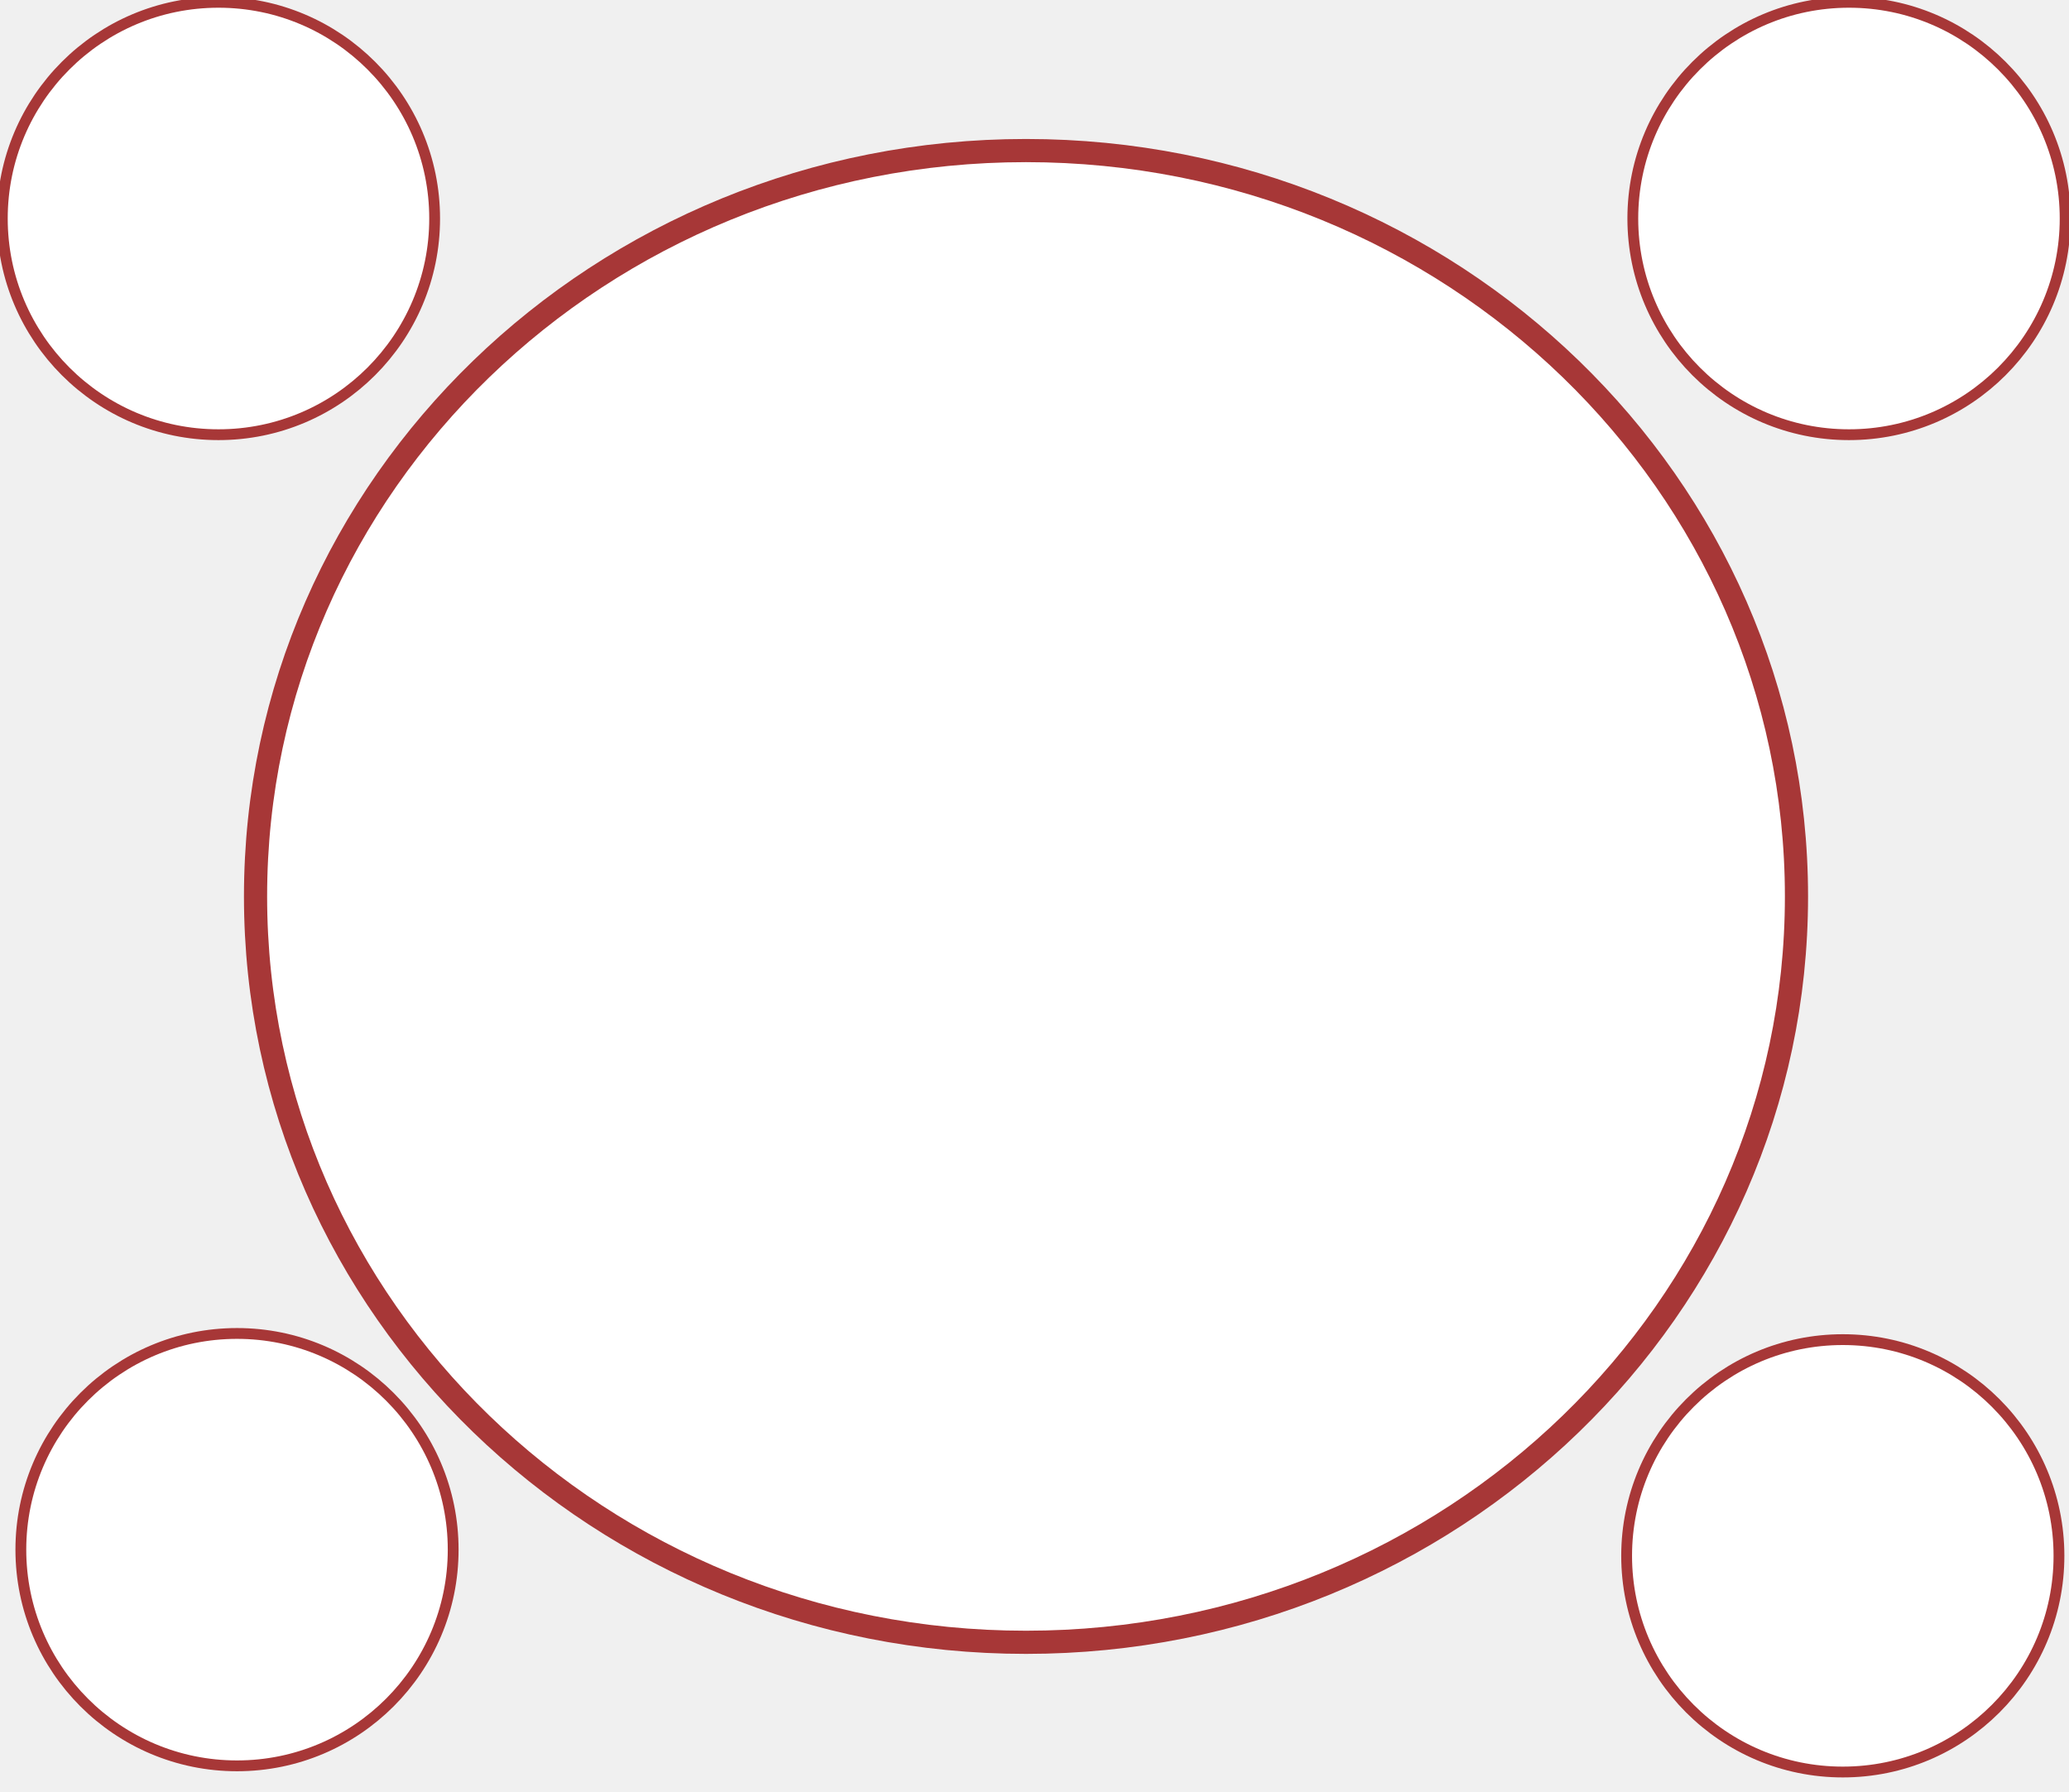
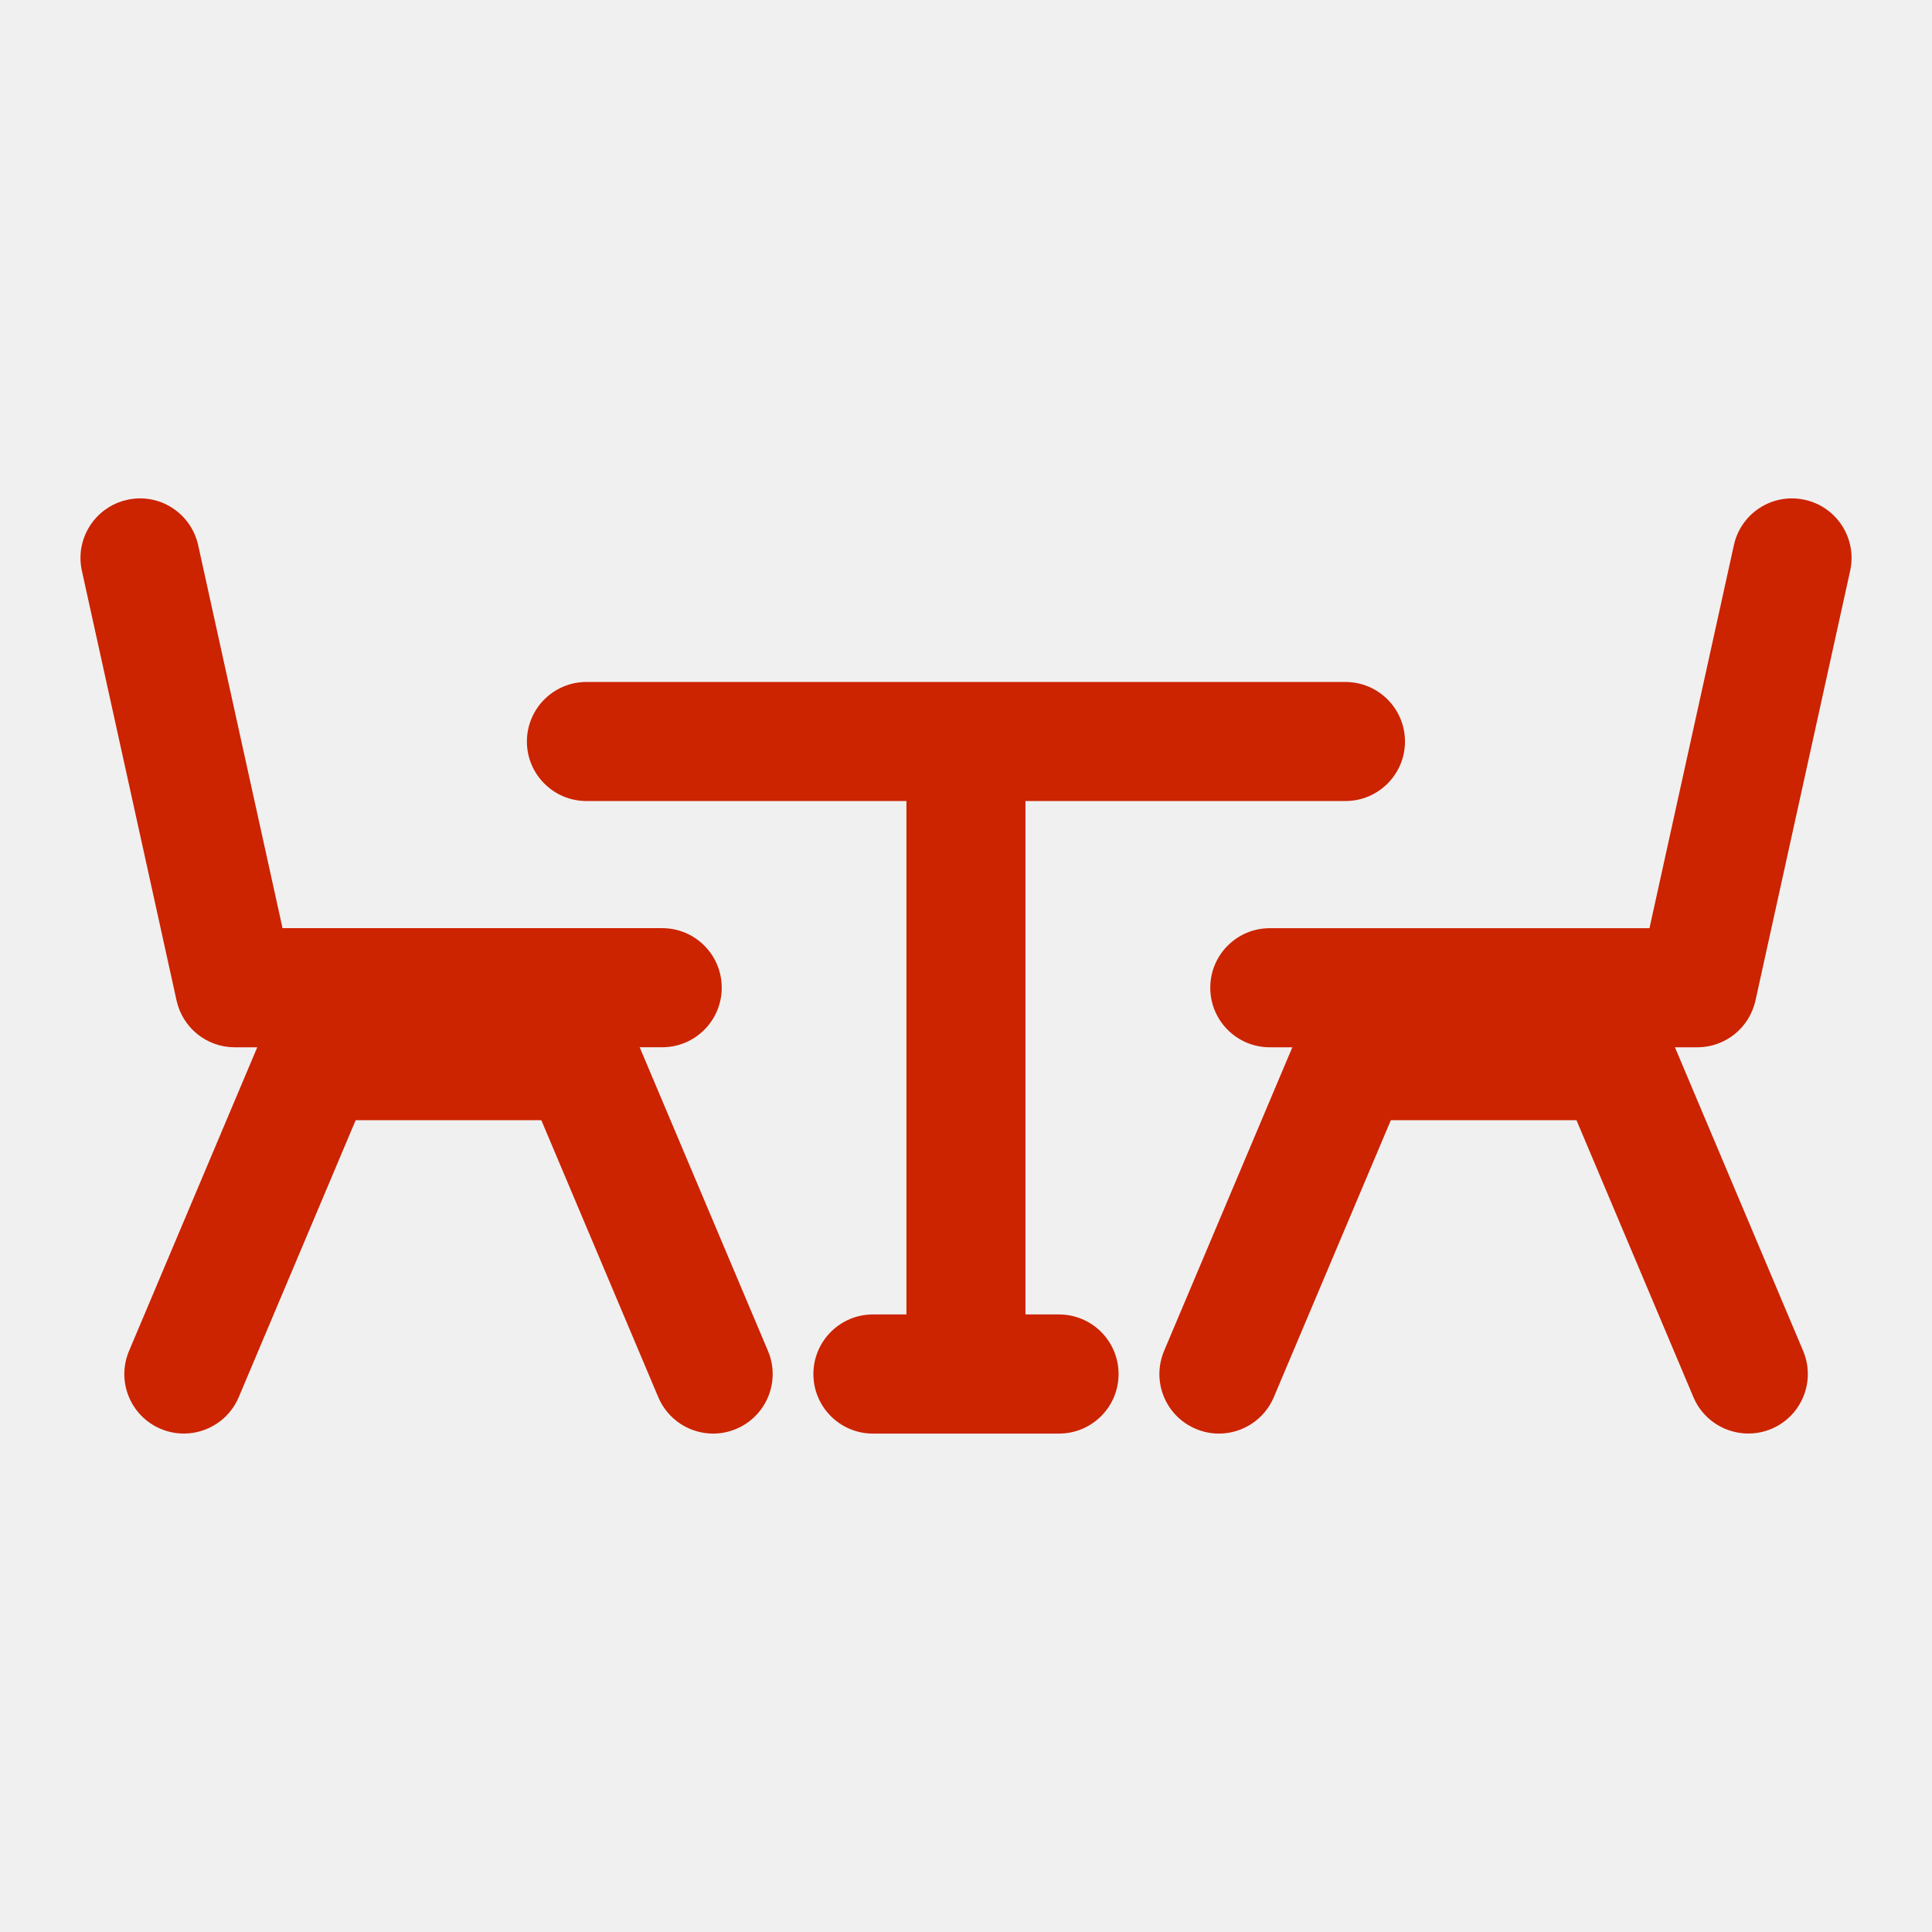
- <svg xmlns="http://www.w3.org/2000/svg" viewBox="0 0 670 580" preserveAspectRatio="none" xml:space="preserve">
-   <g>
-     <ellipse ry="241.5" rx="249.5" id="svg_5" cy="290.25" cx="332.25" stroke-width="7.5" stroke="#a73737" fill="#fff" />
-     <ellipse ry="70" rx="70" id="svg_9" cy="501.75" cx="76.75" fill-opacity="null" stroke-opacity="null" stroke-width="3.5" stroke="#a73737" fill="#fff" />
-     <ellipse ry="70" rx="70" id="svg_10" cy="70.75" cx="70.75" fill-opacity="null" stroke-opacity="null" stroke-width="3.5" stroke="#a73737" fill="#fff" />
-     <ellipse ry="70" rx="70" id="svg_11" cy="70.75" cx="598.75" fill-opacity="null" stroke-opacity="null" stroke-width="3.5" stroke="#a73737" fill="#fff" />
-     <ellipse ry="70" rx="70" id="svg_12" cy="503.75" cx="596.75" fill-opacity="null" stroke-opacity="null" stroke-width="3.5" stroke="#a73737" fill="#fff" />
+ <svg xmlns="http://www.w3.org/2000/svg" id="SvgjsSvg1001" width="288" height="288" version="1.1">
+   <defs id="SvgjsDefs1002" />
+   <g id="SvgjsG1008" transform="matrix(0.9167,0,0,0.9167,11.99548,11.99499)">
+     <svg width="288" height="288" enable-background="new 0 0 44.999 44.999" viewBox="0 0 44.999 44.999">
+       <path d="M42.558 23.378l2.406-10.92c.18-.816-.336-1.624-1.152-1.803-.816-.182-1.623.335-1.802 1.151l-2.145 9.733h-9.647c-.835 0-1.512.677-1.512 1.513 0 .836.677 1.513 1.512 1.513h.573l-3.258 7.713c-.325.771.034 1.657.805 1.982.19.081.392.12.588.12.59 0 1.15-.348 1.394-.925l2.974-7.038 4.717.001 2.971 7.037c.327.77 1.215 1.127 1.982.805.77-.325 1.13-1.212.805-1.982l-3.257-7.713h.573C41.791 24.564 42.403 24.072 42.558 23.378zM14.208 24.564h.573c.835 0 1.512-.677 1.512-1.513 0-.836-.677-1.513-1.512-1.513H5.134L2.99 11.806C2.809 10.99 2 10.472 1.188 10.655c-.815.179-1.332.987-1.152 1.803l2.406 10.92c.153.693.767 1.187 1.477 1.187h.573L1.234 32.28c-.325.77.035 1.655.805 1.98.768.324 1.656-.036 1.982-.805l2.971-7.037 4.717-.001 2.972 7.038c.244.577.804.925 1.394.925.196 0 .396-.039.588-.12.77-.325 1.13-1.212.805-1.98L14.208 24.564z" fill="#cc2300" class="color000 svgShape" />
+       <path d="M24.862,31.353h-0.852V18.308h8.13c0.835,0,1.513-0.677,1.513-1.512s-0.678-1.513-1.513-1.513H12.856    c-0.835,0-1.513,0.678-1.513,1.513c0,0.834,0.678,1.512,1.513,1.512h8.13v13.045h-0.852c-0.835,0-1.512,0.679-1.512,1.514    s0.677,1.513,1.512,1.513h4.728c0.837,0,1.514-0.678,1.514-1.513S25.699,31.353,24.862,31.353z" fill="#cc2300" class="color000 svgShape" />
+     </svg>
  </g>
</svg>
